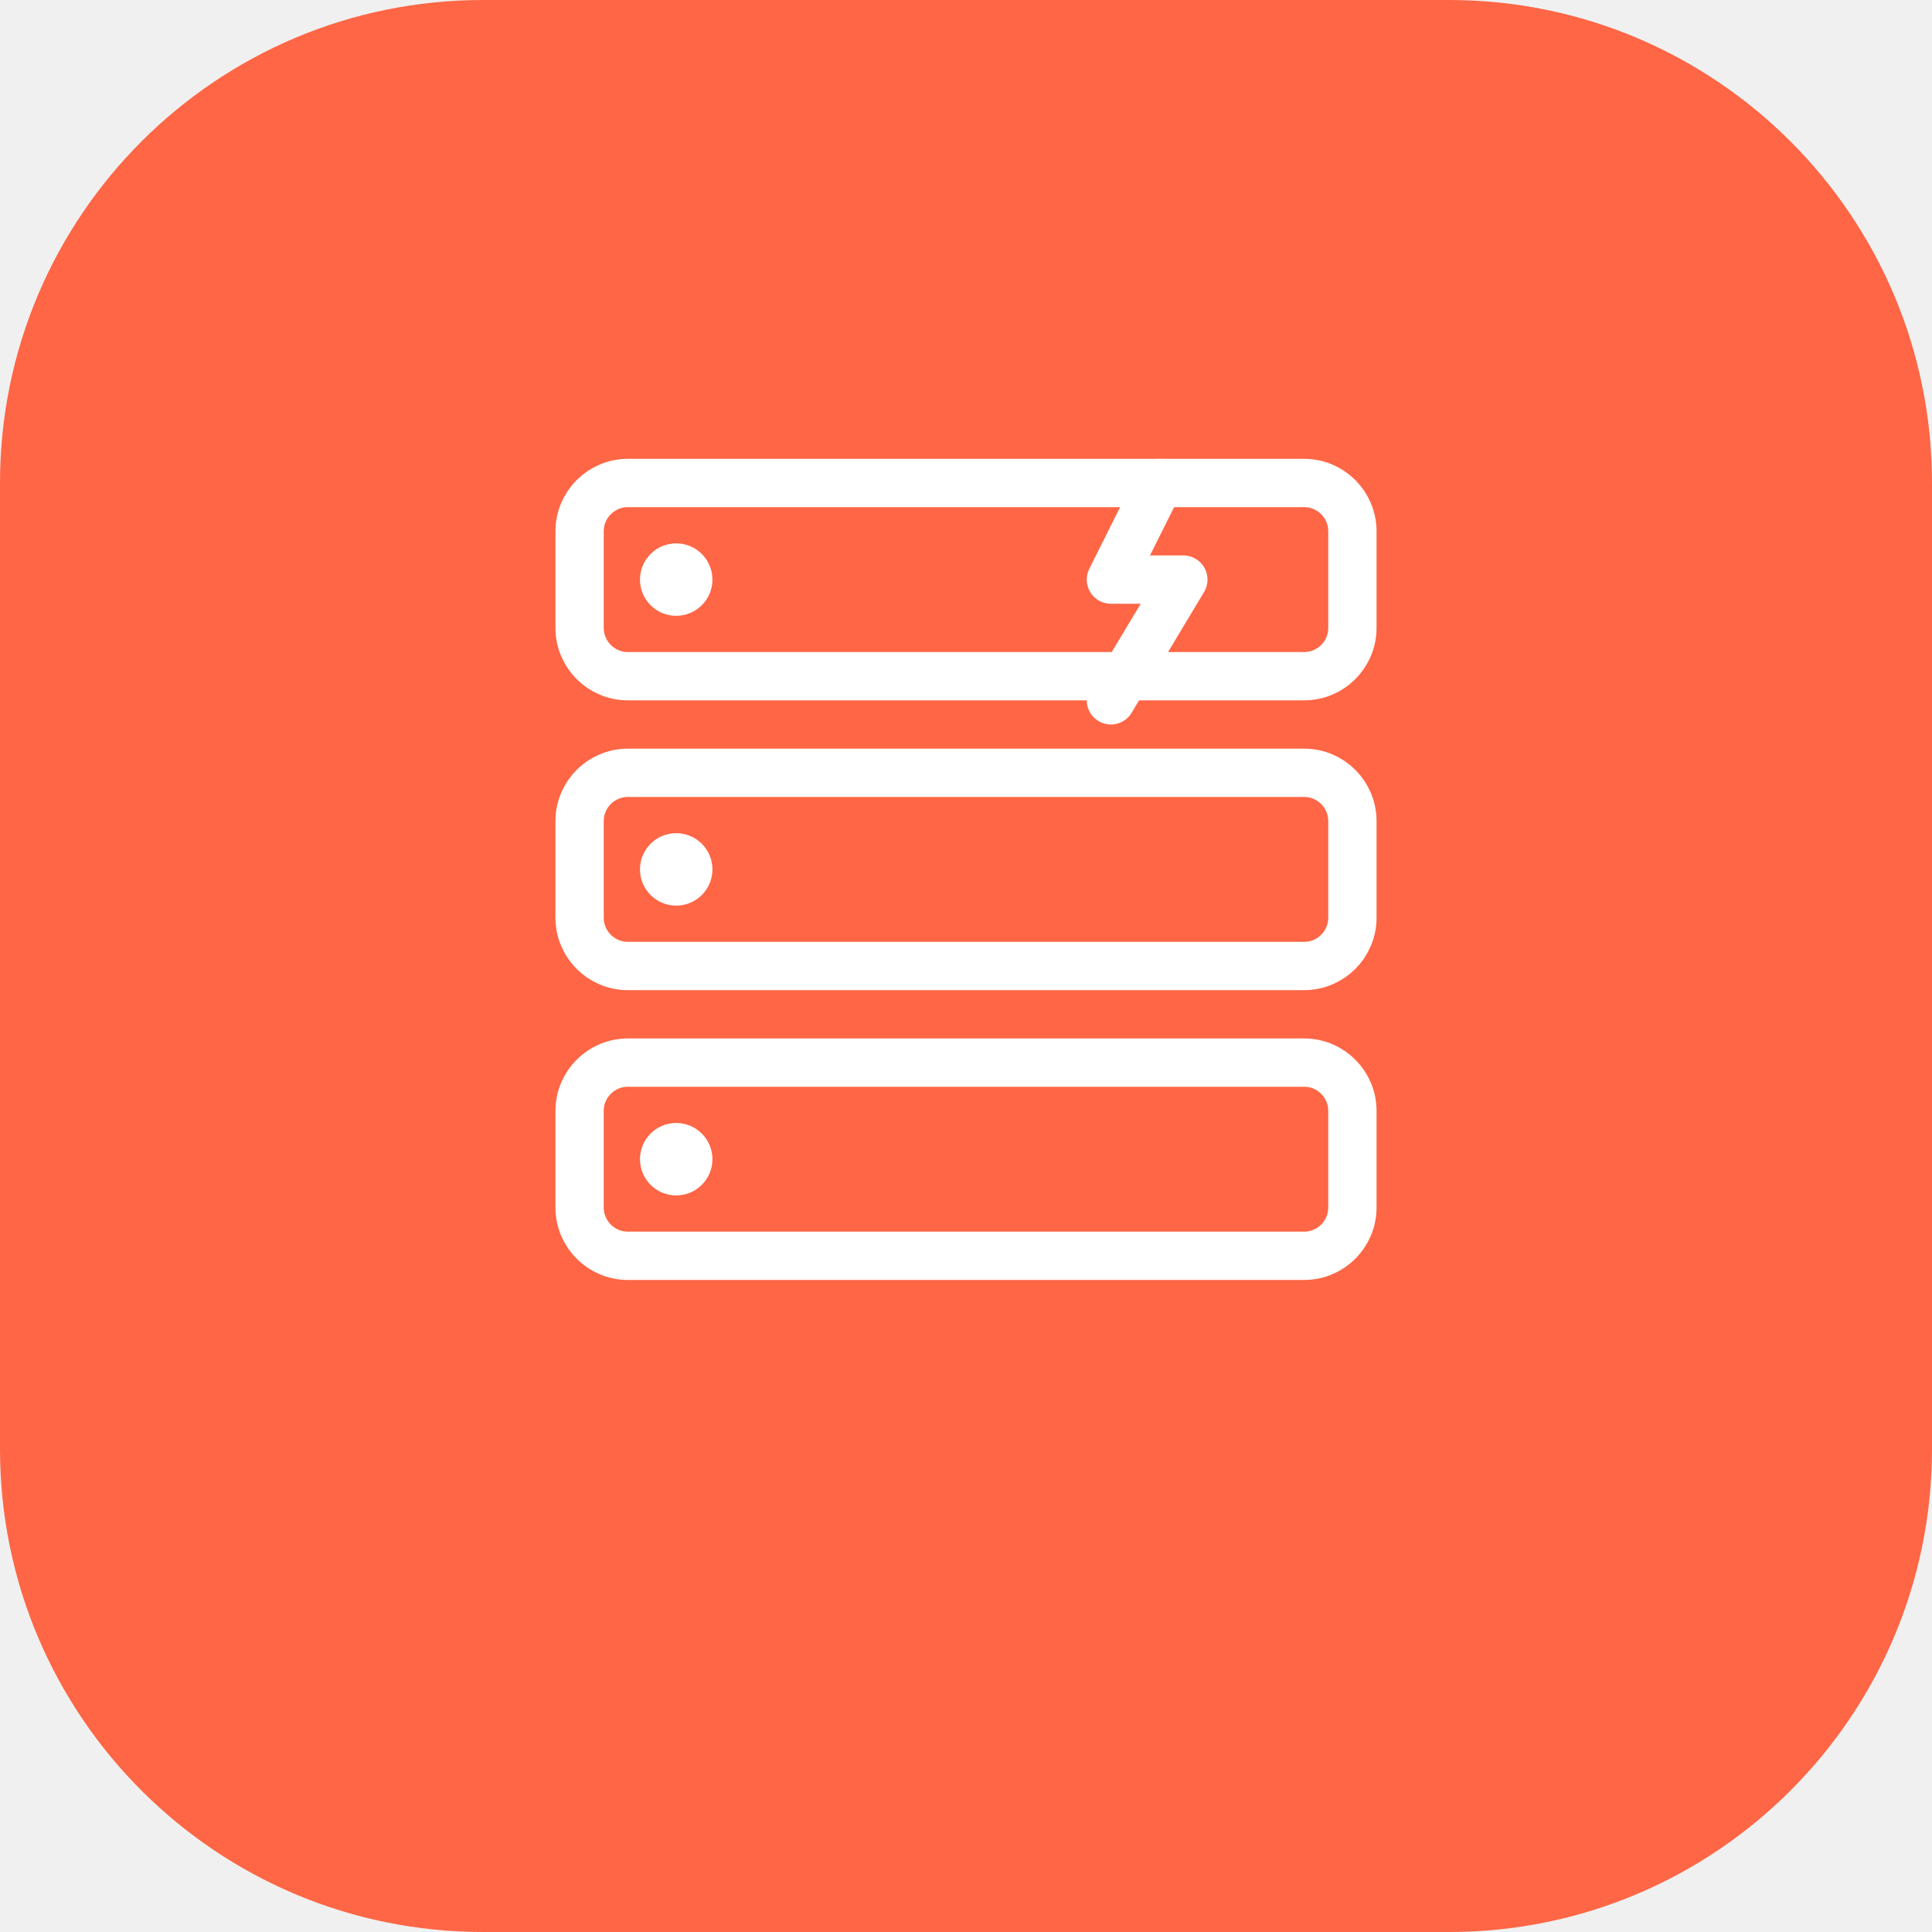
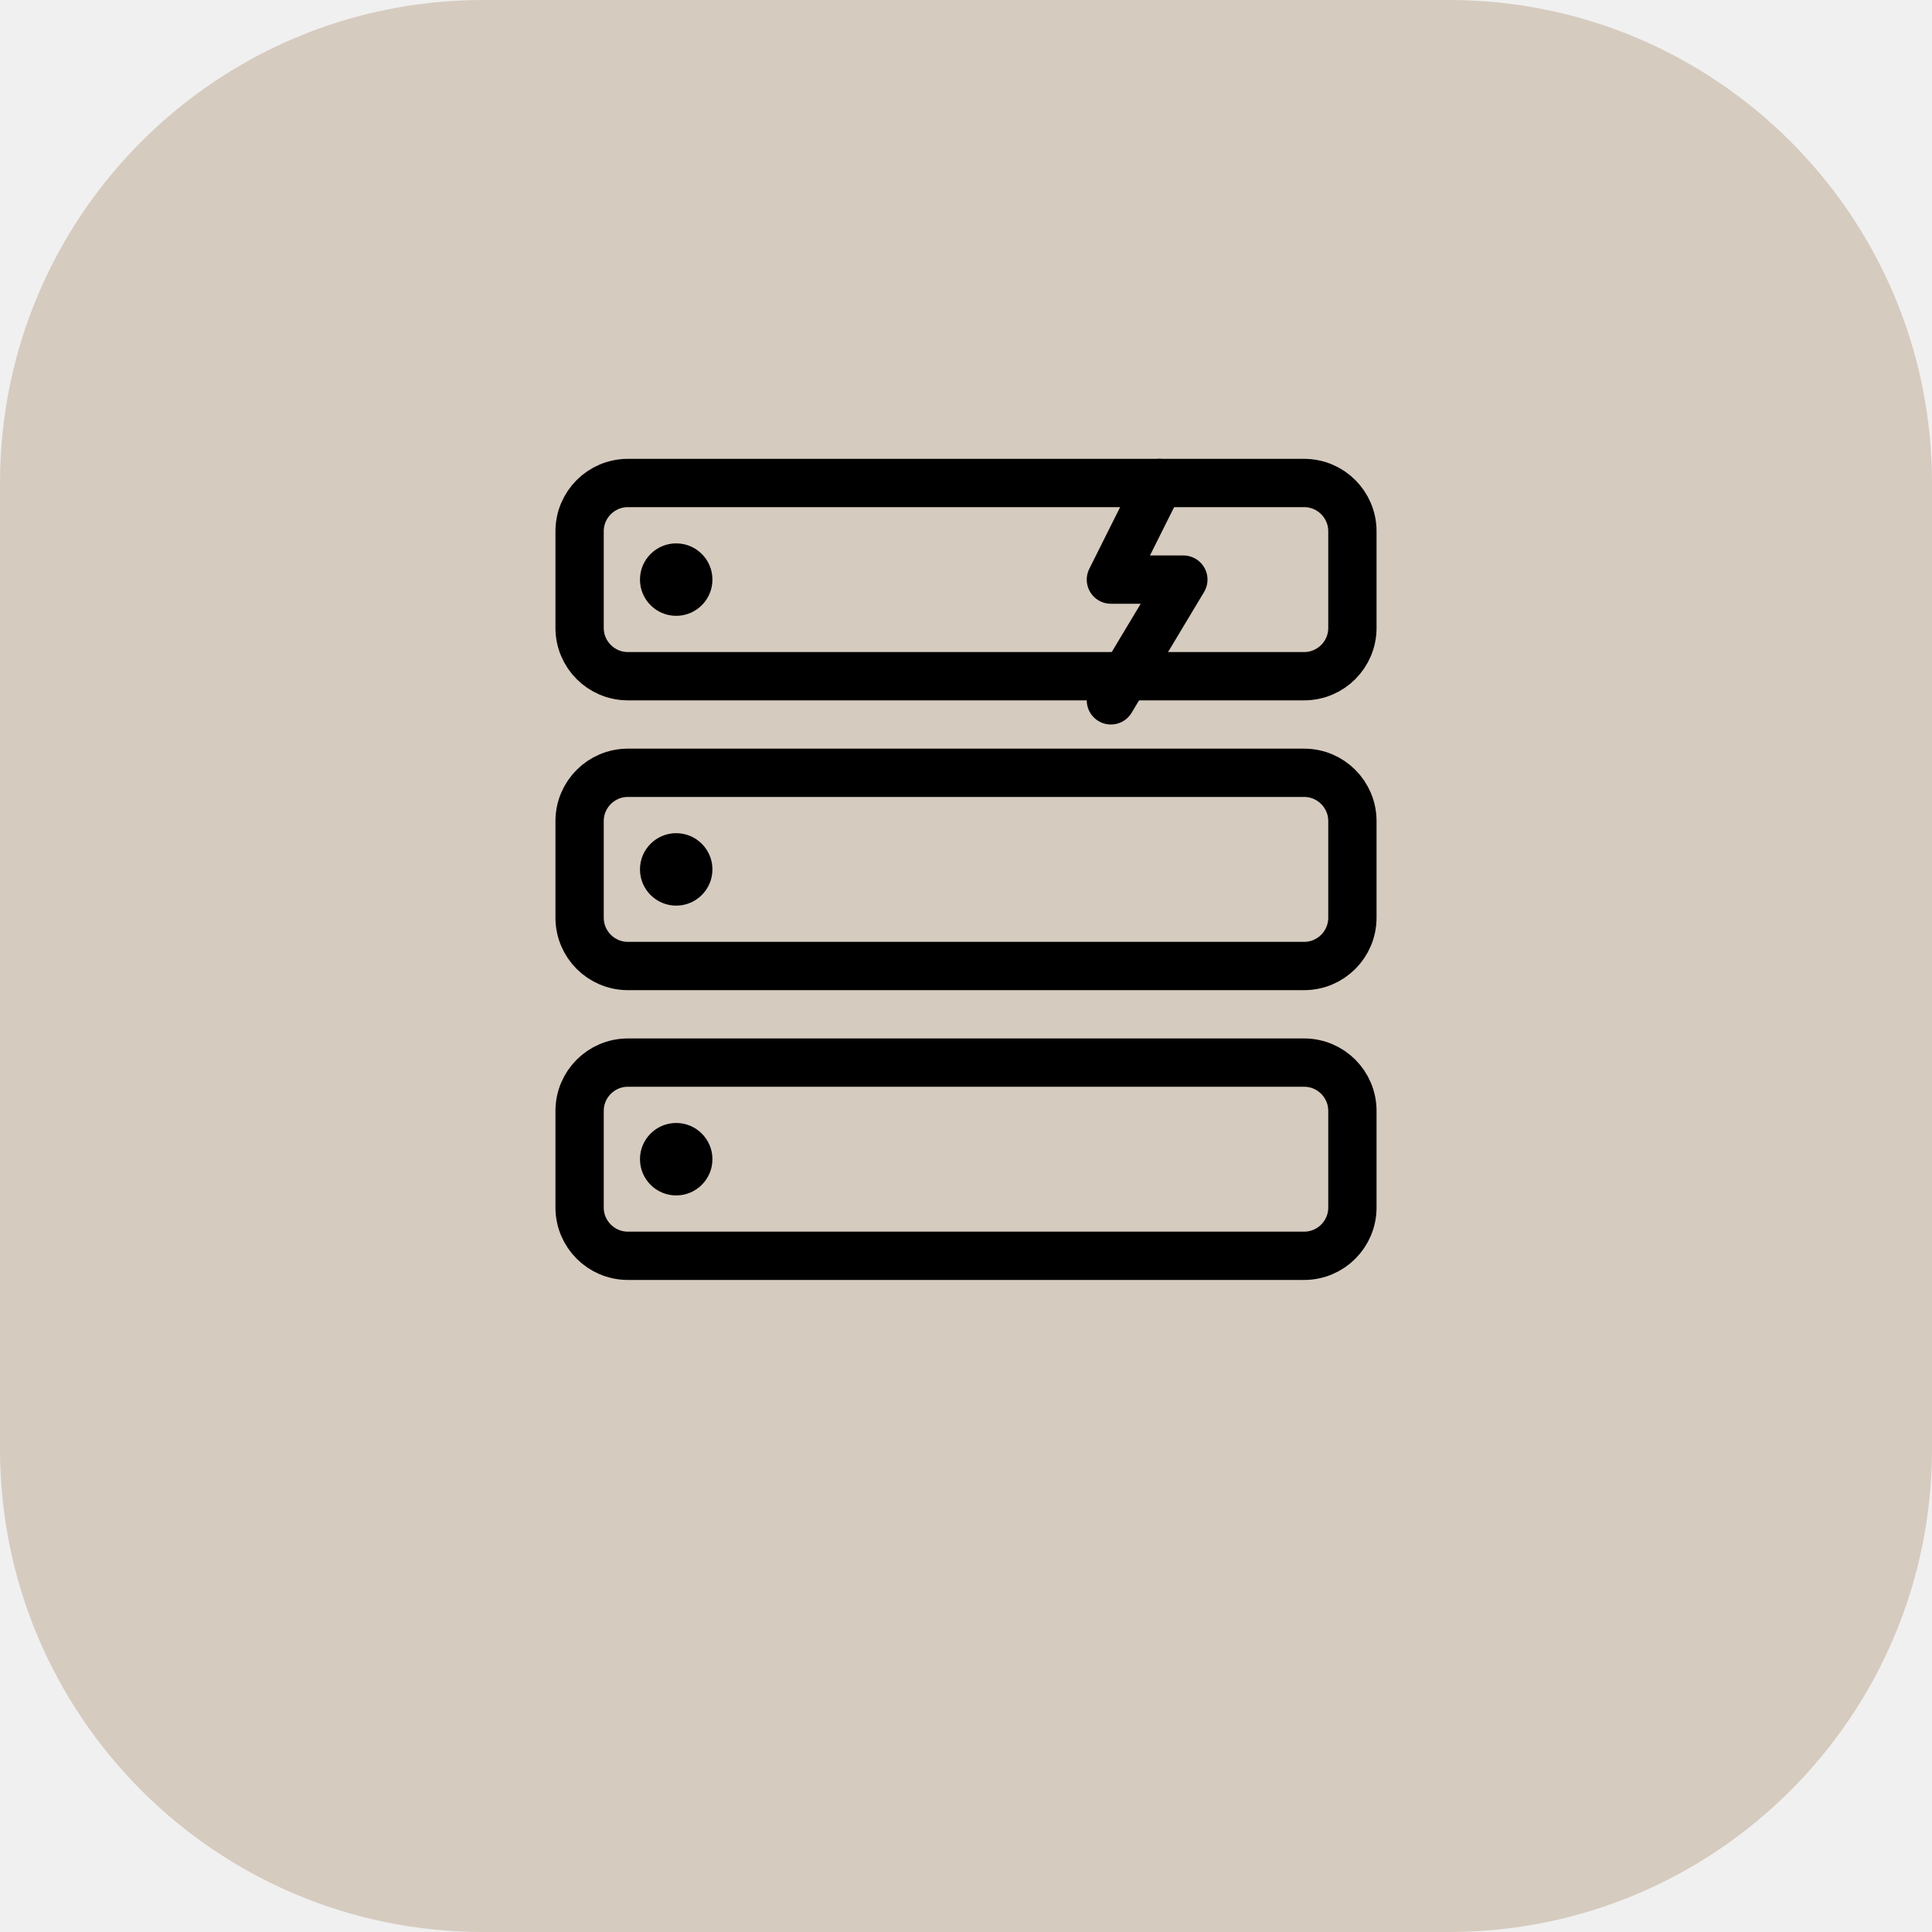
<svg xmlns="http://www.w3.org/2000/svg" width="80" height="80" viewBox="0 0 80 80" fill="none" aria-label="Server Tech icon">
-   <rect width="80" height="80" rx="20" fill="#FE6645" />
-   <rect x="24" y="20" width="32" height="8" rx="2" stroke="#fff" stroke-width="2" stroke-linejoin="round" />
-   <rect x="24" y="32" width="32" height="8" rx="2" stroke="#fff" stroke-width="2" stroke-linejoin="round" />
-   <rect x="24" y="44" width="32" height="8" rx="2" stroke="#fff" stroke-width="2" stroke-linejoin="round" />
-   <circle cx="28" cy="24" r="1.5" fill="#fff" />
-   <circle cx="28" cy="36" r="1.5" fill="#fff" />
-   <circle cx="28" cy="48" r="1.5" fill="#fff" />
-   <path d="M48 20l-2 4h3l-3 5" stroke="#fff" stroke-width="2" stroke-linecap="round" stroke-linejoin="round" />
+   <rect width="80" height="80" rx="20" fill="#D6CBBF" />
+   <rect x="24" y="20" width="32" height="8" rx="2" stroke="#000" stroke-width="2" stroke-linejoin="round" />
+   <rect x="24" y="32" width="32" height="8" rx="2" stroke="#000" stroke-width="2" stroke-linejoin="round" />
+   <rect x="24" y="44" width="32" height="8" rx="2" stroke="#000" stroke-width="2" stroke-linejoin="round" />
+   <circle cx="28" cy="24" r="1.5" fill="#000" />
+   <circle cx="28" cy="36" r="1.5" fill="#000" />
+   <circle cx="28" cy="48" r="1.5" fill="#000" />
+   <path d="M48 20l-2 4h3l-3 5" stroke="#000" stroke-width="2" stroke-linecap="round" stroke-linejoin="round" />
</svg>
